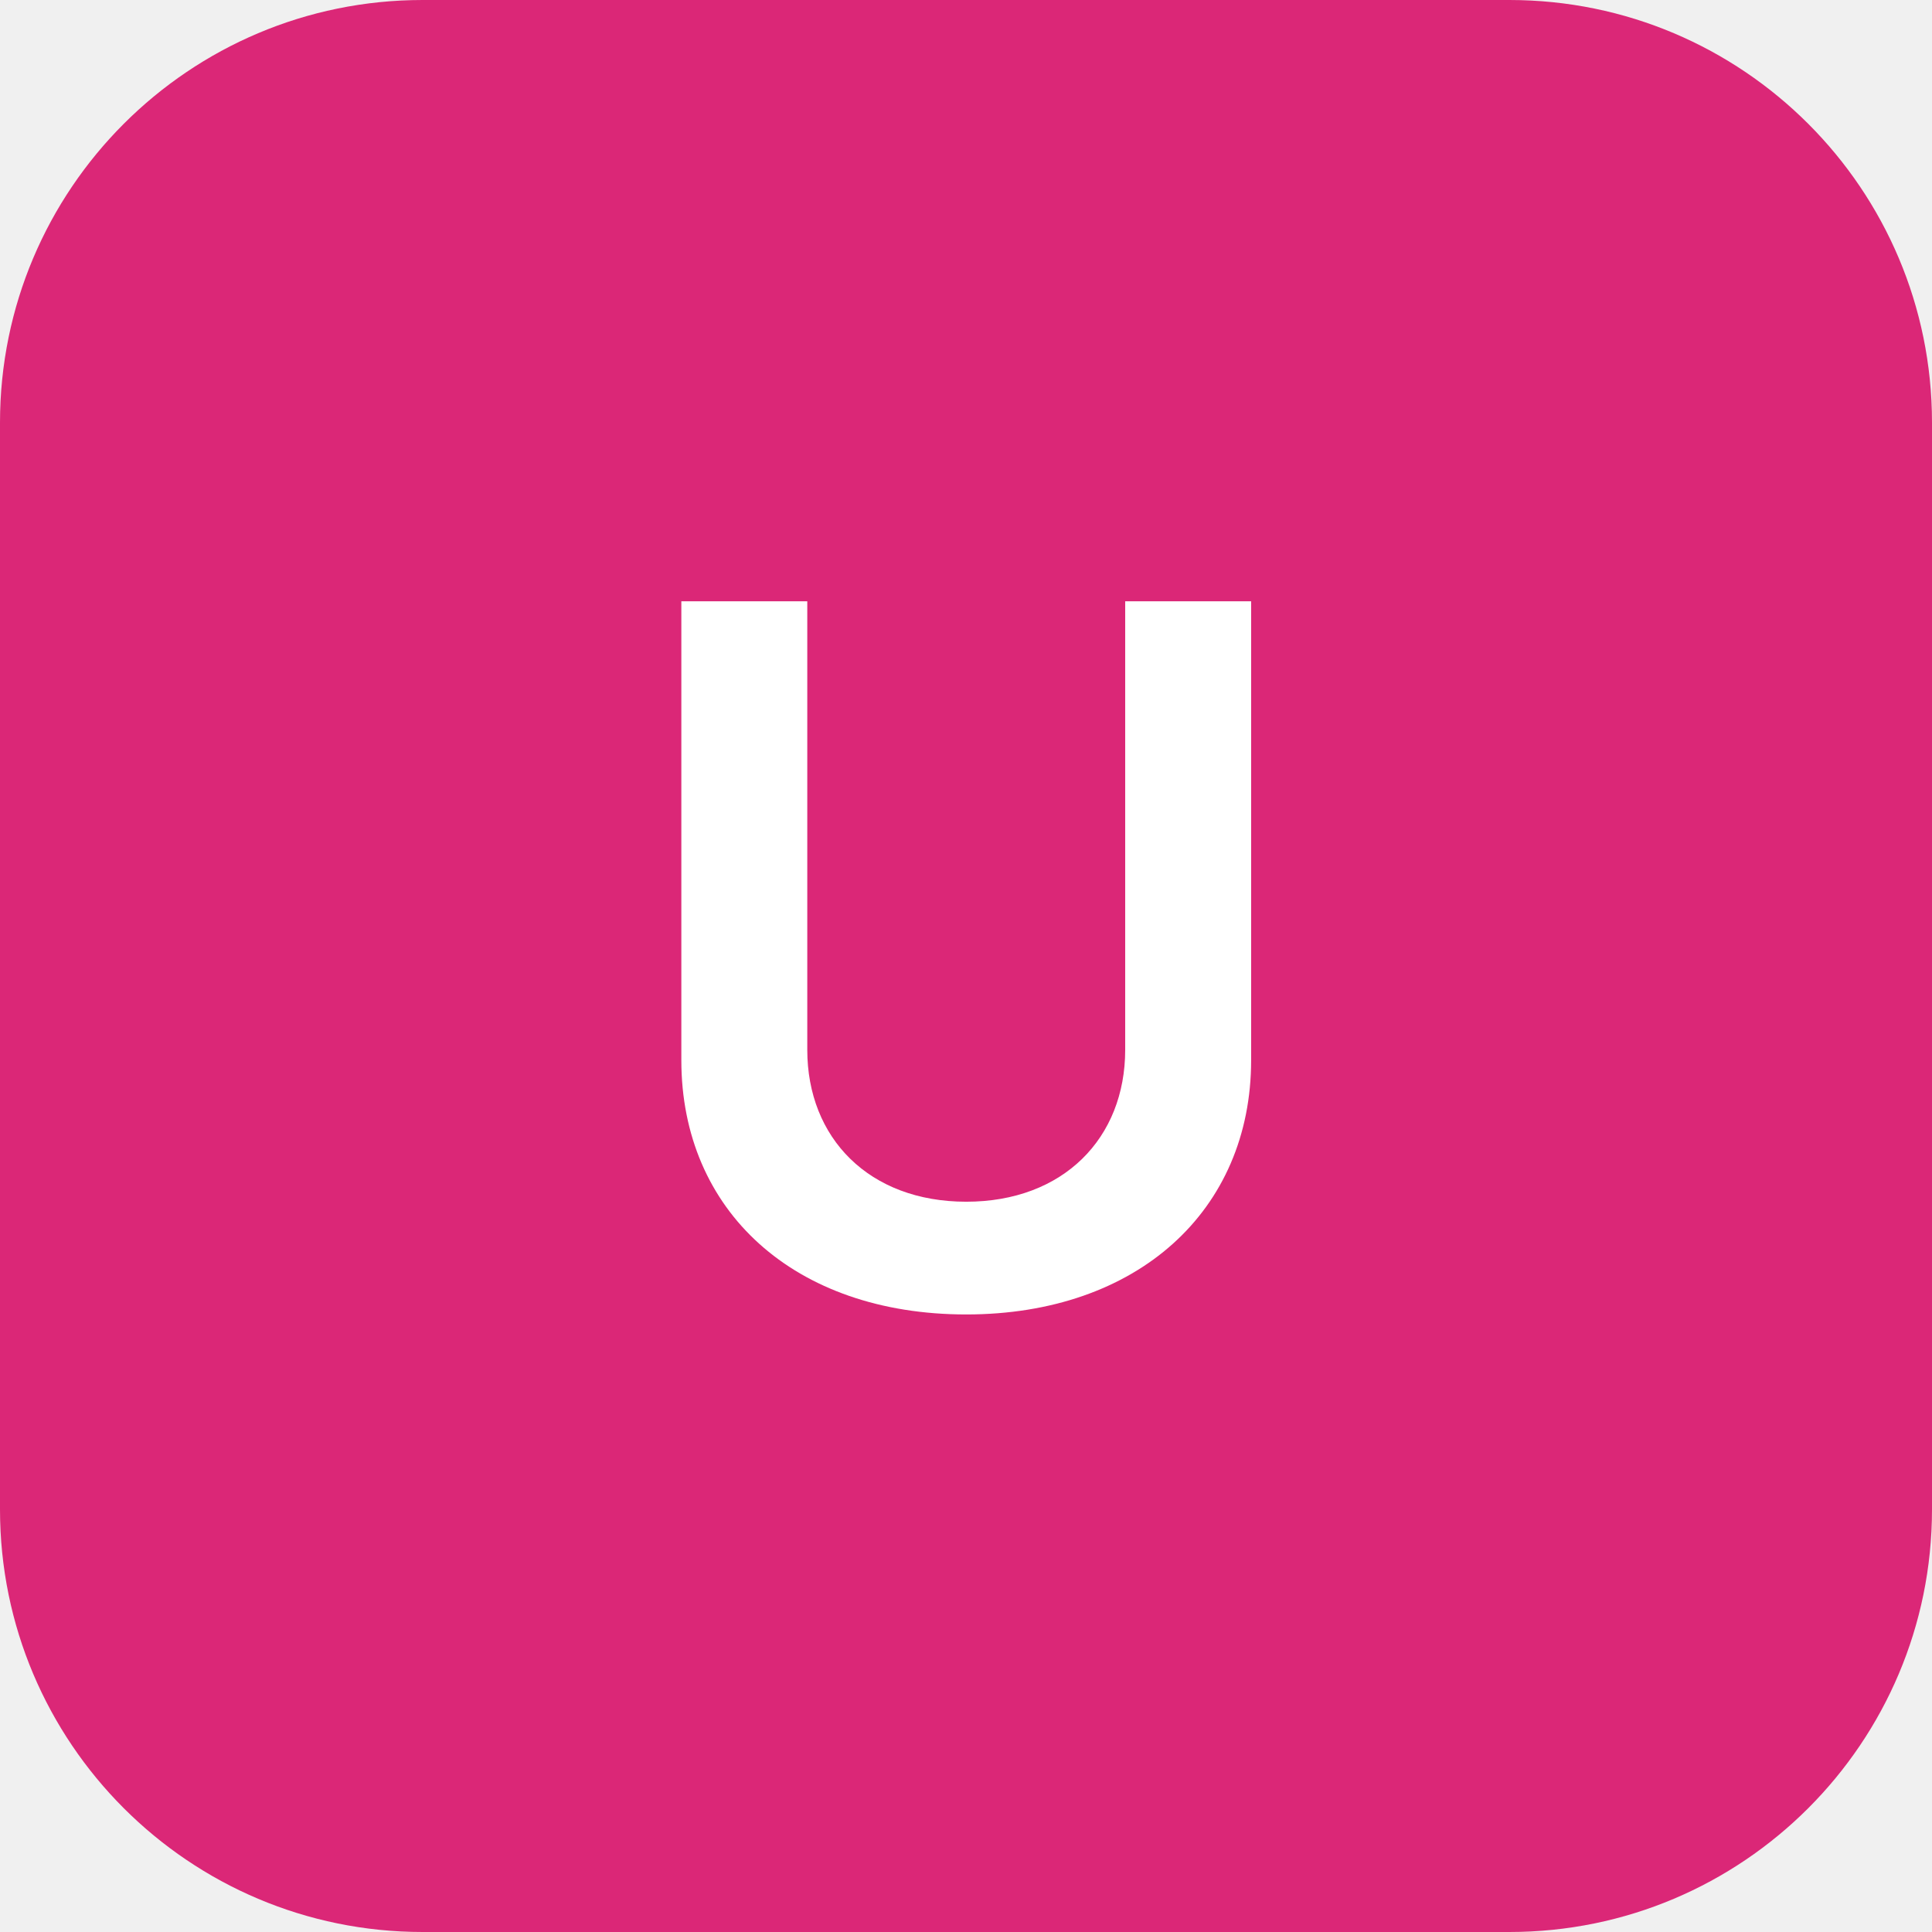
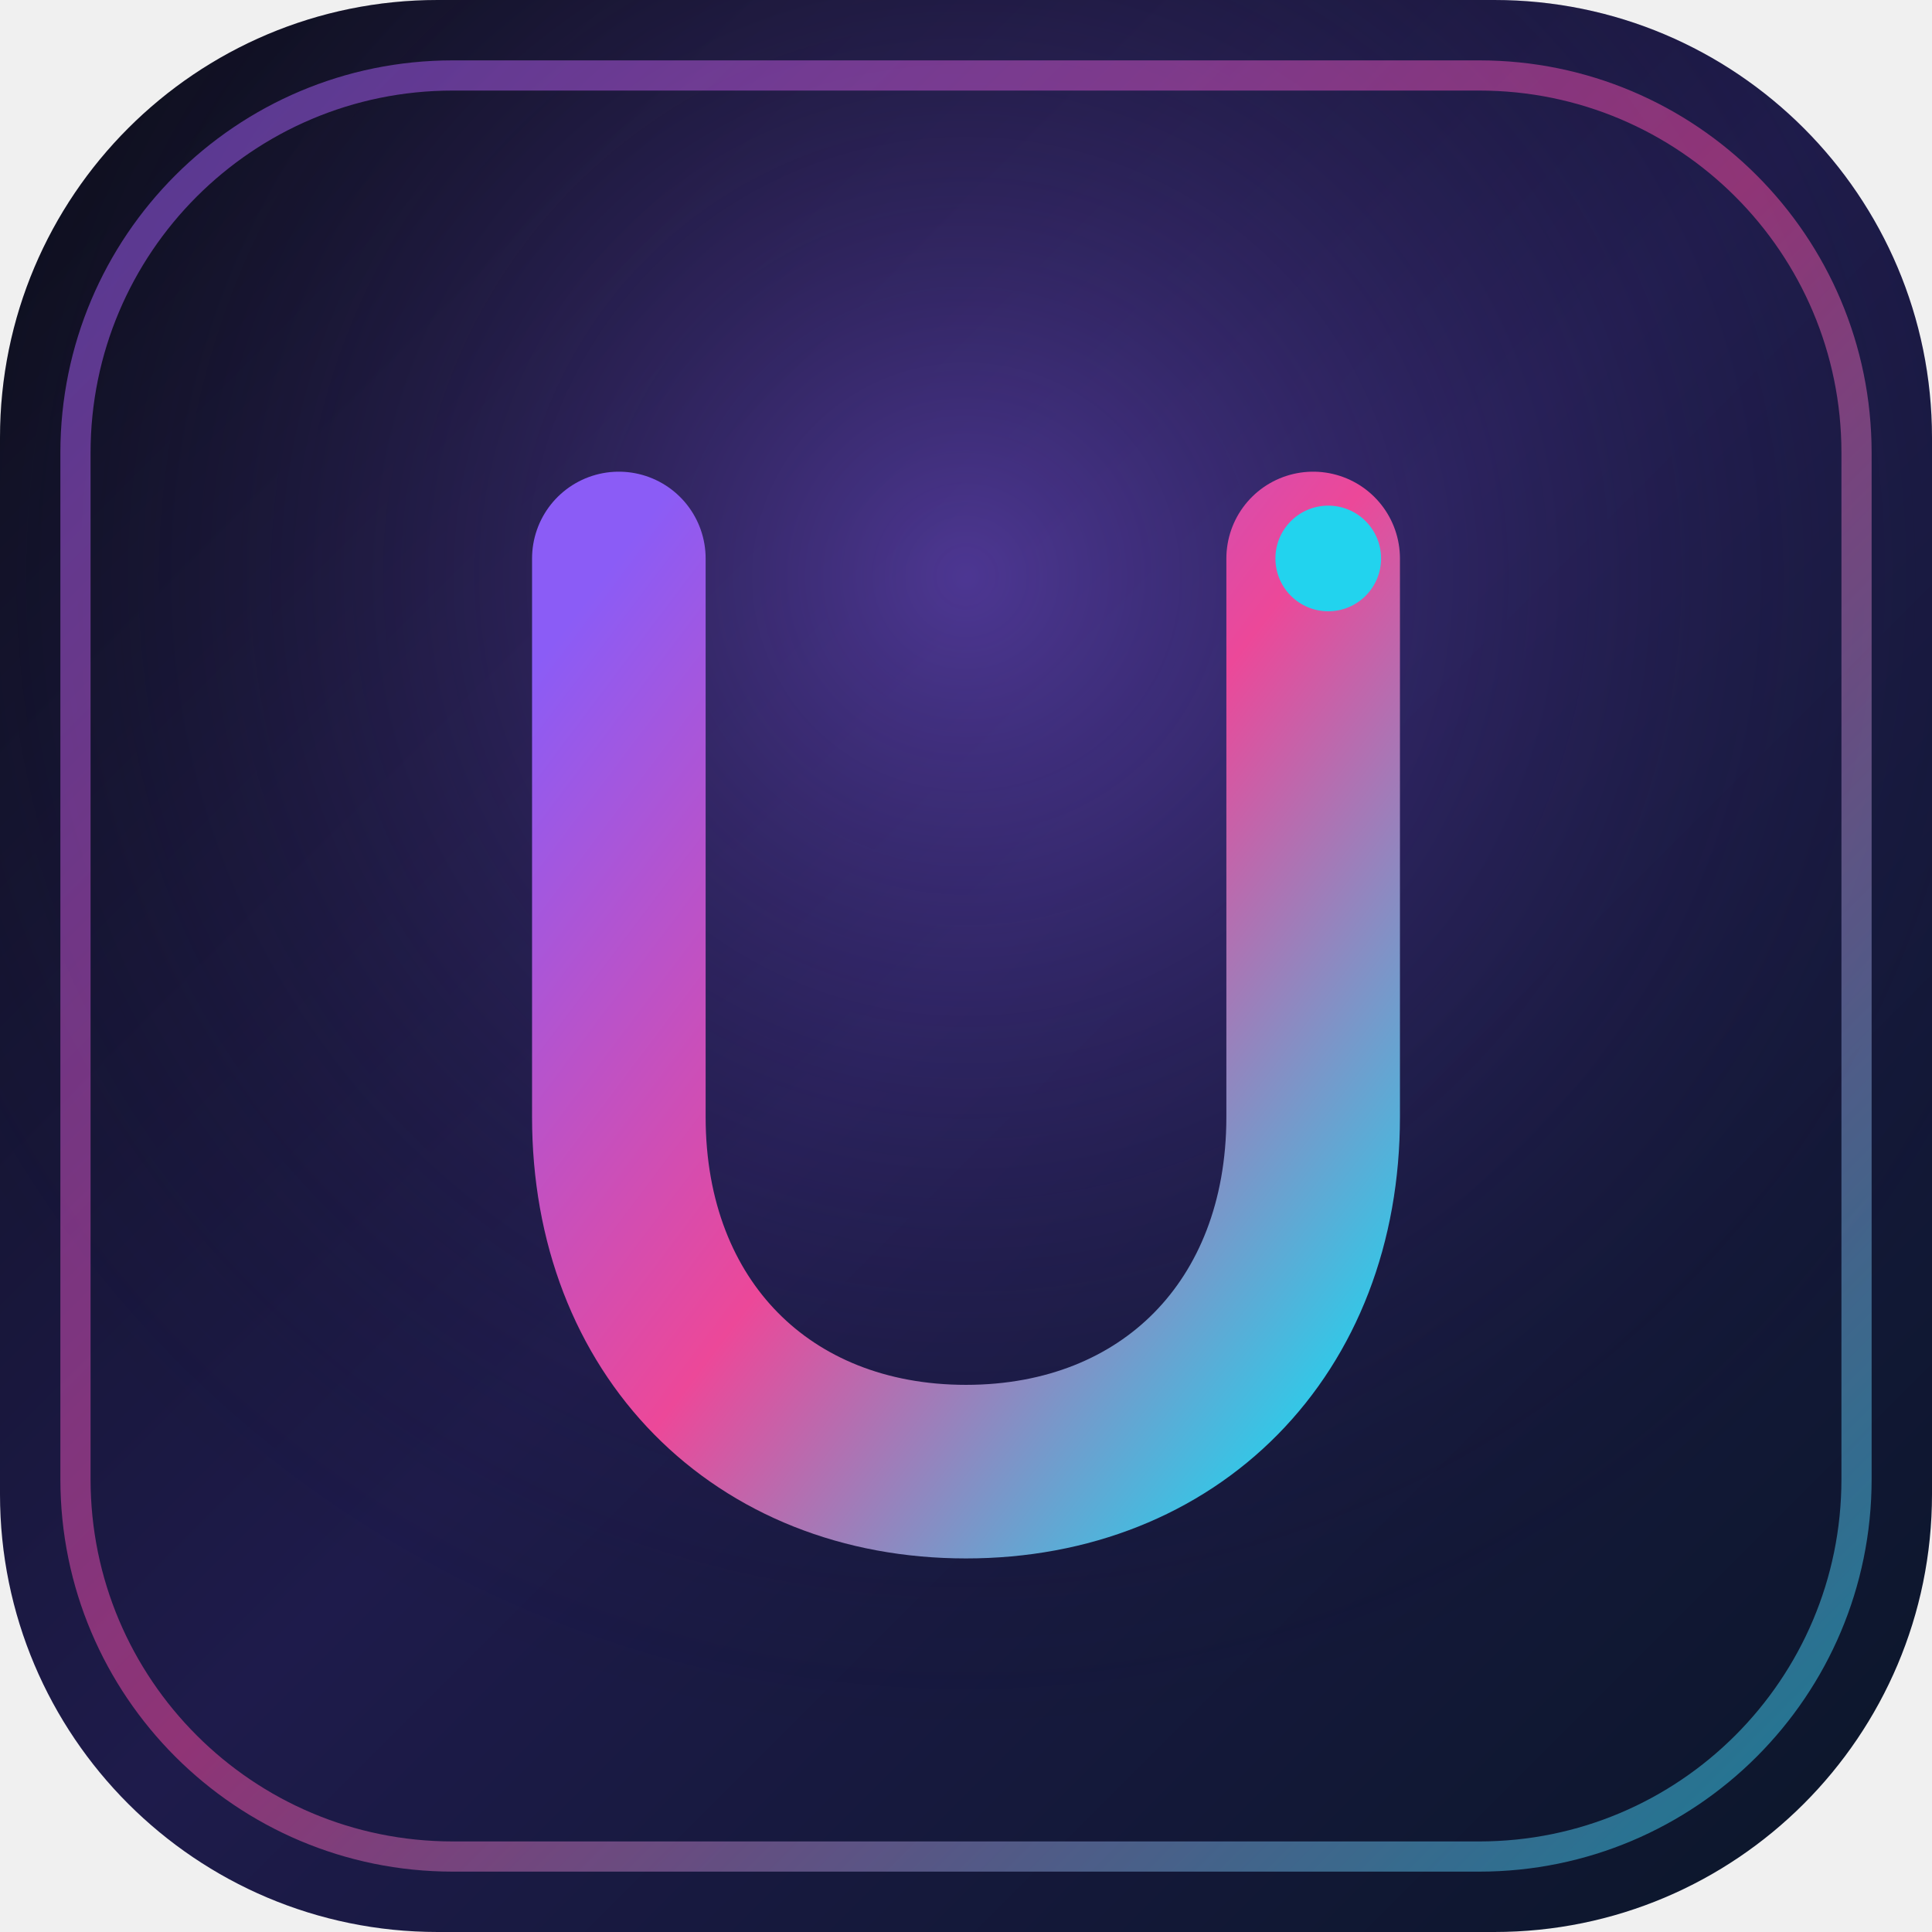
- <svg xmlns="http://www.w3.org/2000/svg" viewBox="0 0 64 64">
-   <rect width="64" height="64" rx="14" fill="#db2777" />
-   <text x="32" y="32" dy="0.35em" text-anchor="middle" font-family="ui-sans-serif, system-ui, -apple-system, sans-serif" font-size="32" font-weight="600" fill="#ffffff">U</text>
+ <svg xmlns="http://www.w3.org/2000/svg" viewBox="0 0 512 512">
+   <defs>
+     <linearGradient id="bg" x1="0" y1="0" x2="1" y2="1">
+       <stop offset="0%" stop-color="#0b0d17" />
+       <stop offset="50%" stop-color="#1e1b4b" />
+       <stop offset="100%" stop-color="#0a1628" />
+     </linearGradient>
+     <linearGradient id="aurora" x1="0" y1="0" x2="1" y2="1">
+       <stop offset="0%" stop-color="#8b5cf6" />
+       <stop offset="50%" stop-color="#ec4899" />
+       <stop offset="100%" stop-color="#22d3ee" />
+     </linearGradient>
+     <radialGradient id="glow" cx="50%" cy="30%" r="60%">
+       <stop offset="0%" stop-color="#8b5cf6" stop-opacity="0.45" />
+       <stop offset="100%" stop-color="#0b0d17" stop-opacity="0" />
+     </radialGradient>
+   </defs>
+   <rect width="512" height="512" rx="116" fill="url(#bg)" />
+   <rect width="512" height="512" rx="116" fill="url(#glow)" />
+   <rect x="20" y="20" width="472" height="472" rx="100" fill="none" stroke="url(#aurora)" stroke-opacity="0.55" stroke-width="8" />
+   <path d="M164 148 v148 c0 56 38 94 92 94 s92 -38 92 -94 V148" fill="none" stroke="url(#aurora)" stroke-width="46" stroke-linecap="round" />
+   <circle cx="352" cy="148" r="14" fill="#22d3ee" />
</svg>
